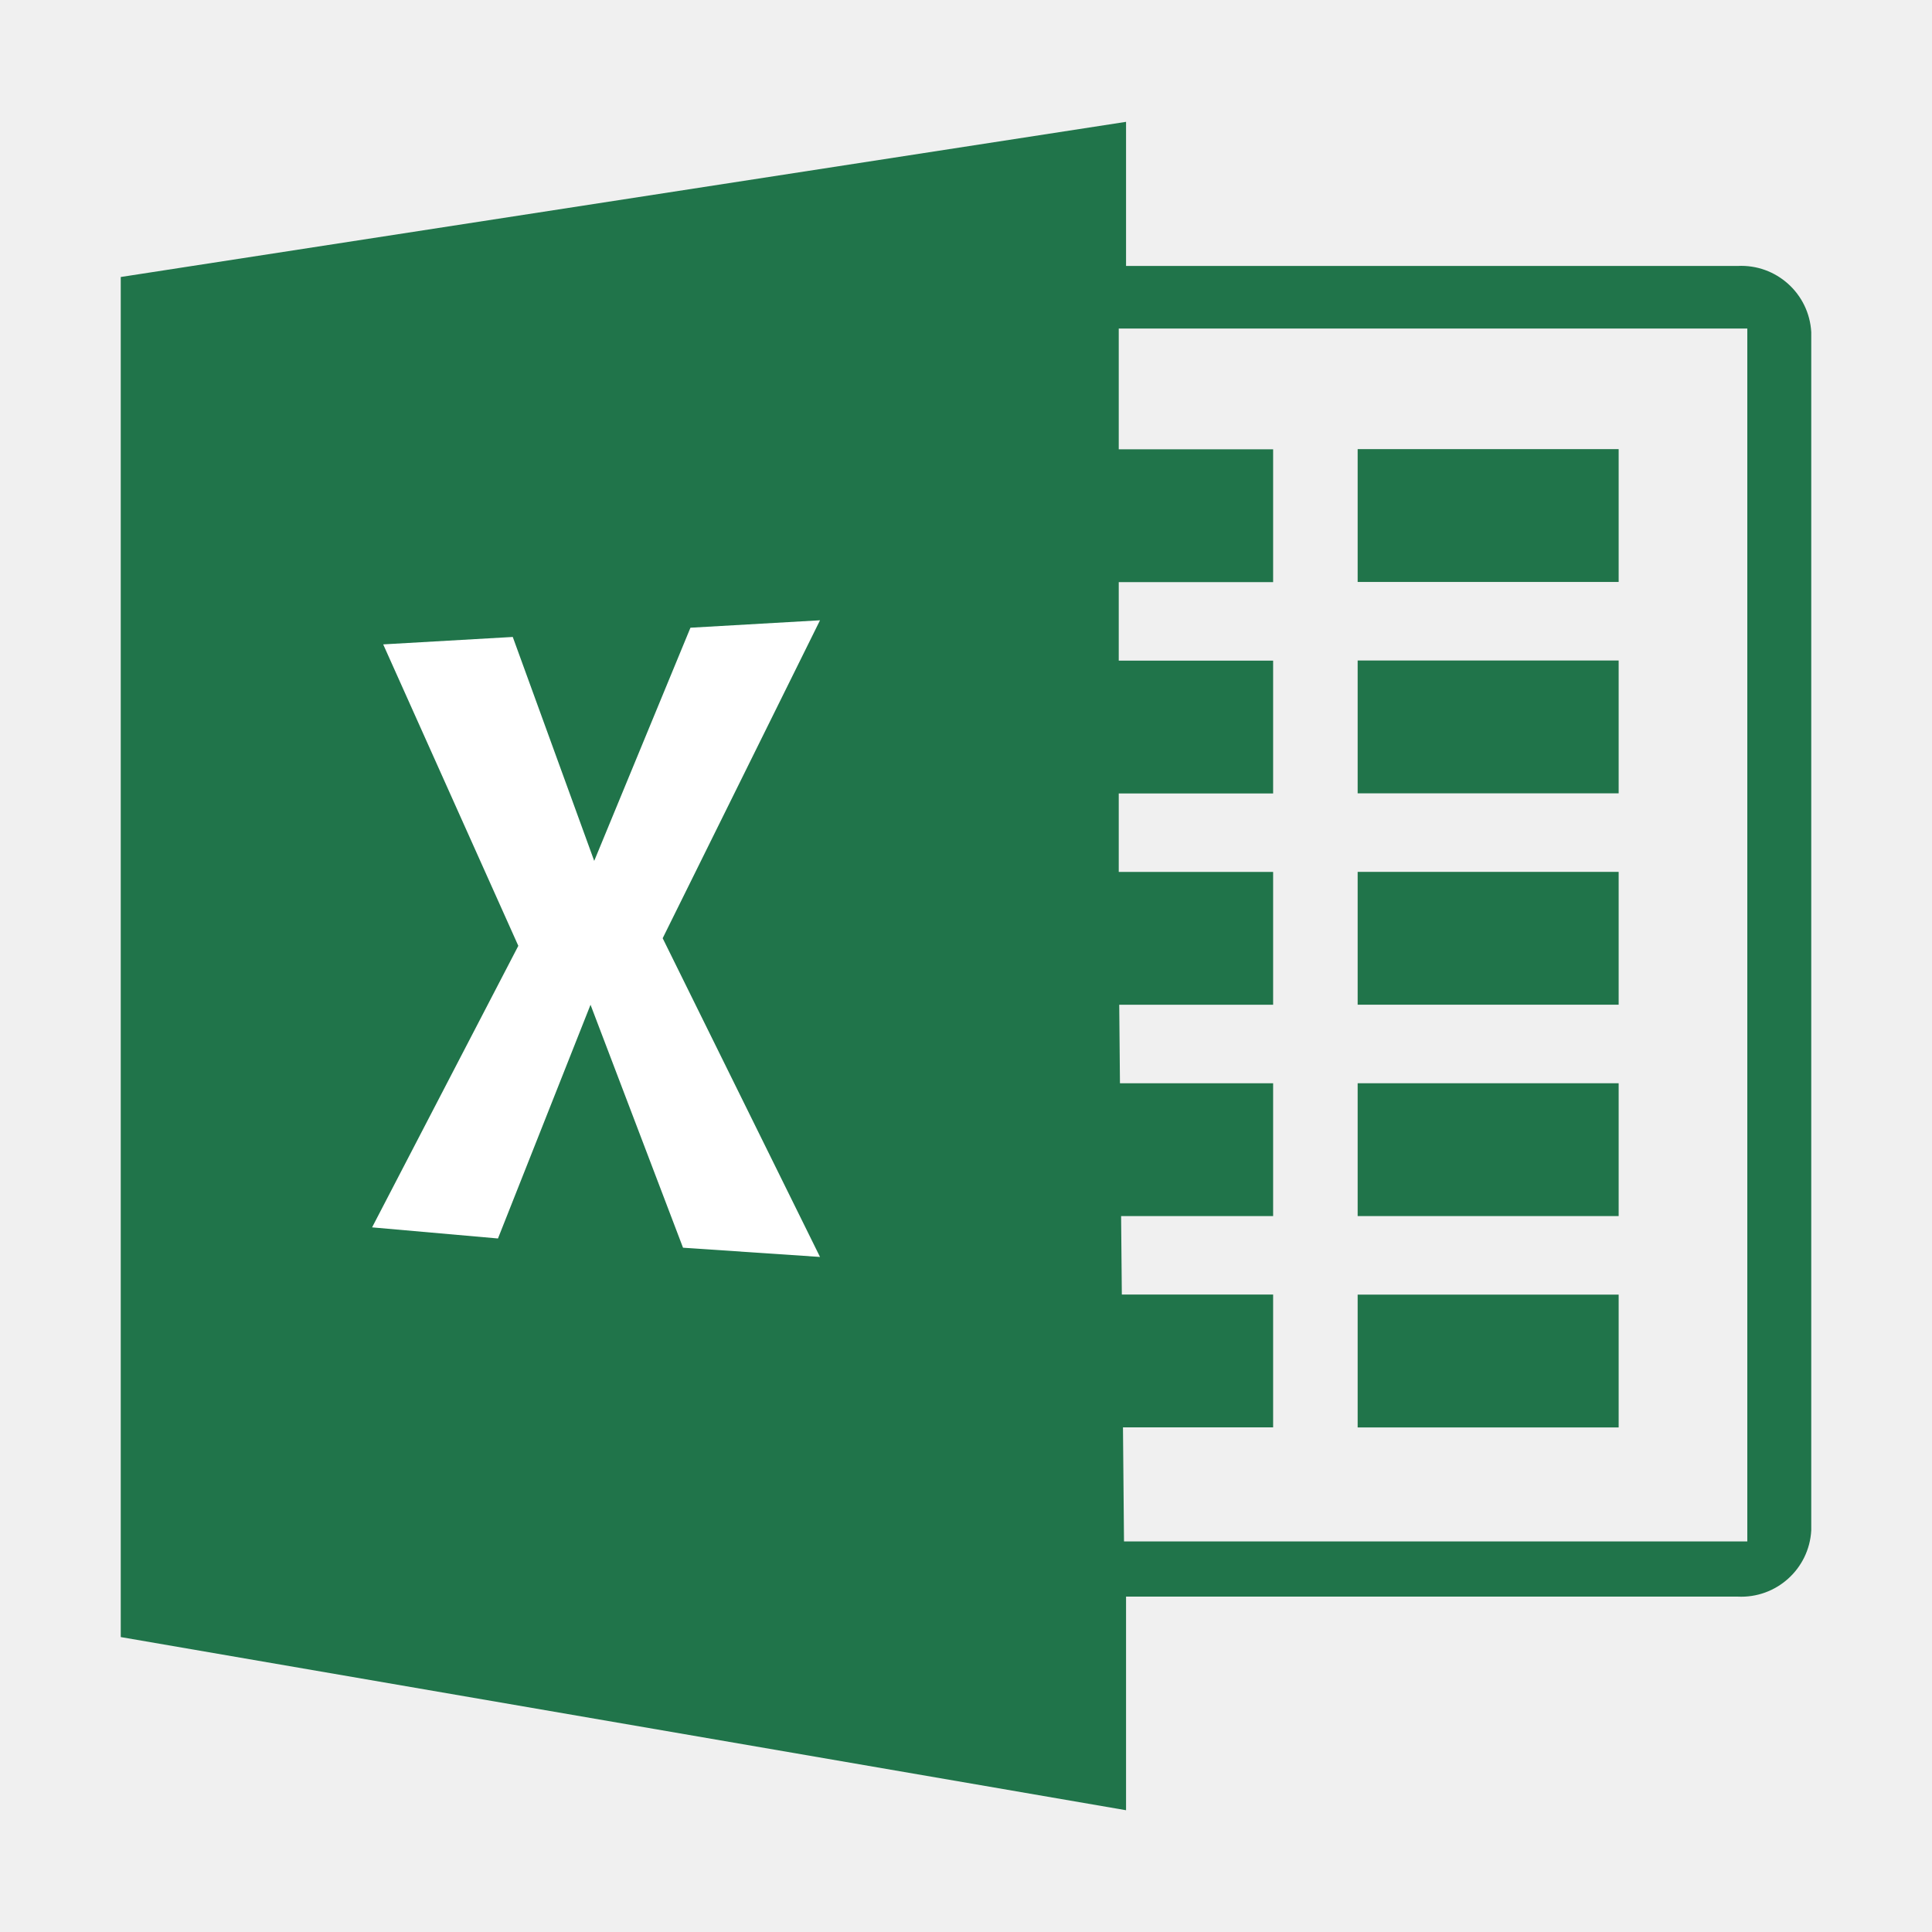
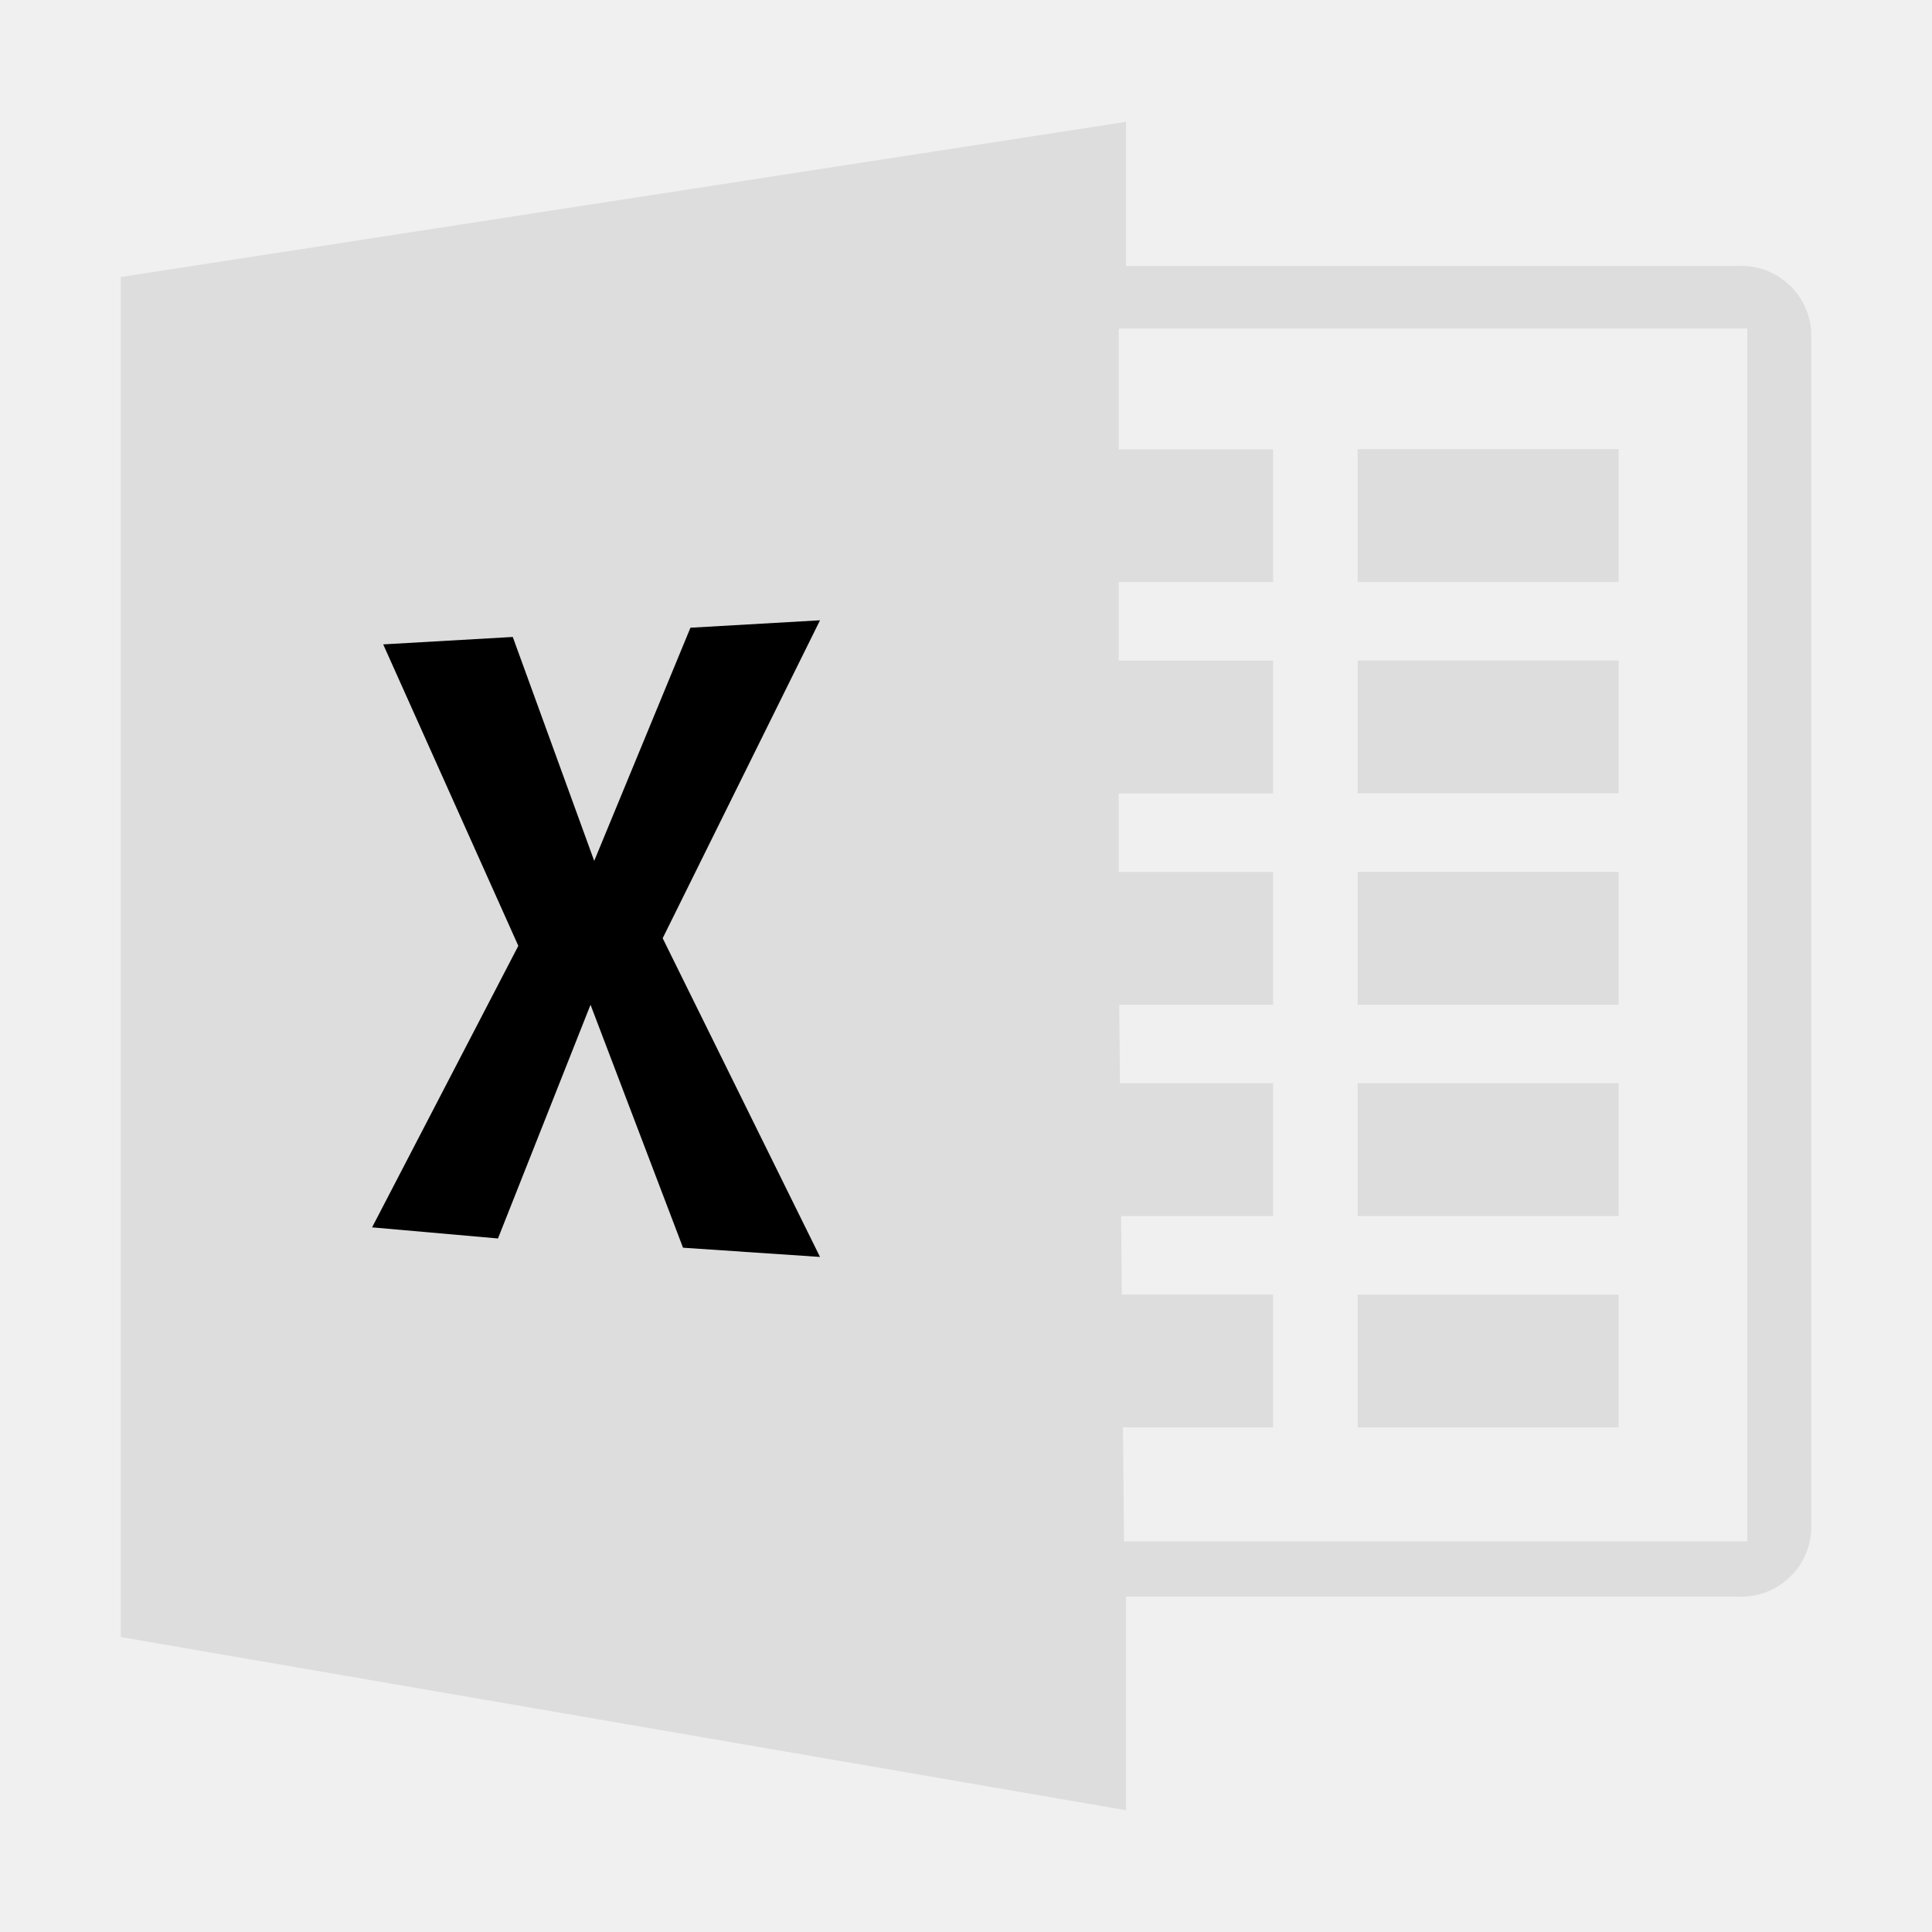
<svg xmlns="http://www.w3.org/2000/svg" width="800px" height="800px" viewBox="0 0 32 32">
-   <path d="M28.781,4.405H18.651V2.018L2,4.588V27.115l16.651,2.868V26.445H28.781A1.162,1.162,0,0,0,30,25.349V5.5A1.162,1.162,0,0,0,28.781,4.405Zm.16,21.126H18.617L18.6,23.642h2.487v-2.2H18.581l-.012-1.3h2.518v-2.2H18.55l-.012-1.3h2.549v-2.2H18.53v-1.3h2.557v-2.2H18.53v-1.3h2.557v-2.2H18.53v-2H28.941Z" style="fill:#20744a;fill-rule:evenodd" />
-   <rect x="22.487" y="7.439" width="4.323" height="2.2" style="fill:#20744a" />
-   <rect x="22.487" y="10.94" width="4.323" height="2.2" style="fill:#20744a" />
-   <rect x="22.487" y="14.441" width="4.323" height="2.2" style="fill:#20744a" />
-   <rect x="22.487" y="17.942" width="4.323" height="2.2" style="fill:#20744a" />
-   <rect x="22.487" y="21.443" width="4.323" height="2.2" style="fill:#20744a" />
-   <polygon points="6.347 10.673 8.493 10.55 9.842 14.259 11.436 10.397 13.582 10.274 10.976 15.54 13.582 20.819 11.313 20.666 9.781 16.642 8.248 20.513 6.163 20.329 8.585 15.666 6.347 10.673" style="fill:#ffffff;fill-rule:evenodd" />
+   <path d="M28.781,4.405H18.651V2.018L2,4.588V27.115l16.651,2.868V26.445H28.781A1.162,1.162,0,0,0,30,25.349V5.5A1.162,1.162,0,0,0,28.781,4.405Zm.16,21.126H18.617L18.6,23.642h2.487v-2.2H18.581l-.012-1.3h2.518v-2.2H18.55l-.012-1.3h2.549v-2.2H18.53v-1.3h2.557v-2.2H18.53v-1.3h2.557v-2.2H18.53v-2H28.941Z" style="fill:#ddd;fill-rule:evenodd" />
+   <rect x="22.487" y="7.439" width="4.323" height="2.2" style="fill:#ddd" />
+   <rect x="22.487" y="10.94" width="4.323" height="2.2" style="fill:#ddd" />
+   <rect x="22.487" y="14.441" width="4.323" height="2.2" style="fill:#ddd" />
+   <rect x="22.487" y="17.942" width="4.323" height="2.2" style="fill:#ddd" />
+   <rect x="22.487" y="21.443" width="4.323" height="2.2" style="fill:#ddd" />
+   <polygon points="6.347 10.673 8.493 10.55 9.842 14.259 11.436 10.397 13.582 10.274 10.976 15.54 13.582 20.819 11.313 20.666 9.781 16.642 8.248 20.513 6.163 20.329 8.585 15.666 6.347 10.673" style="fill:#000;fill-rule:evenodd" />
</svg>
